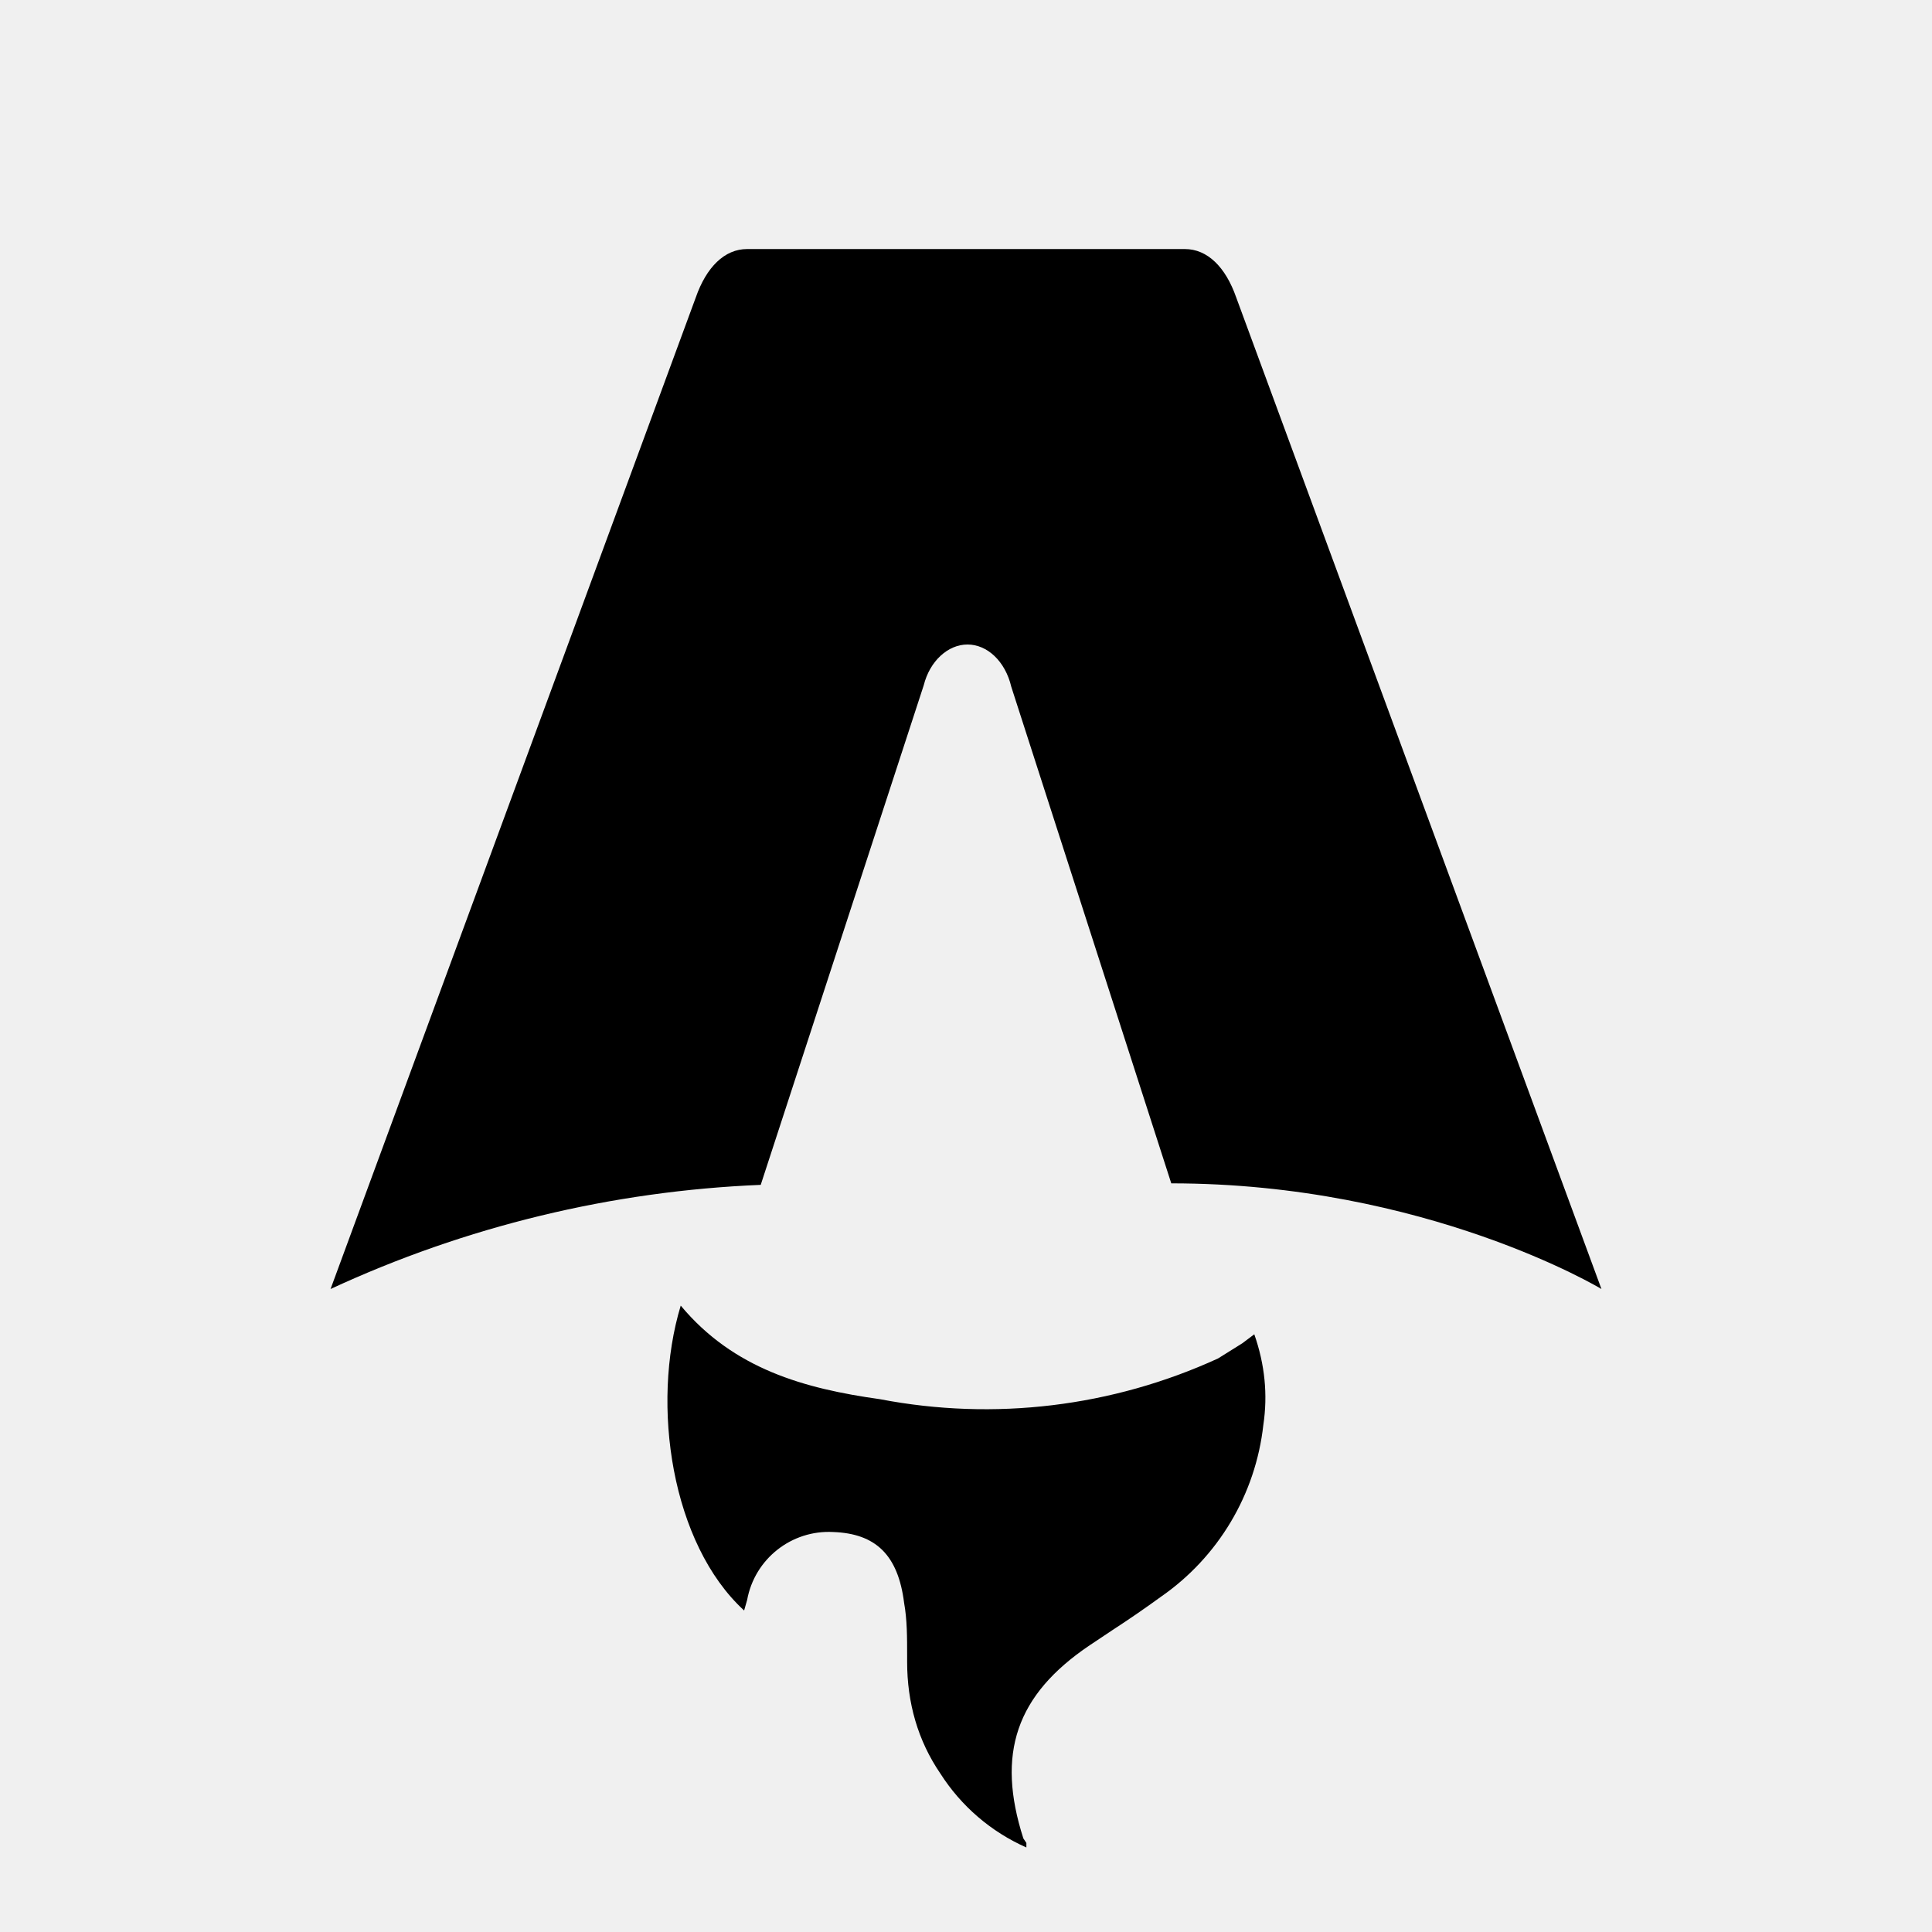
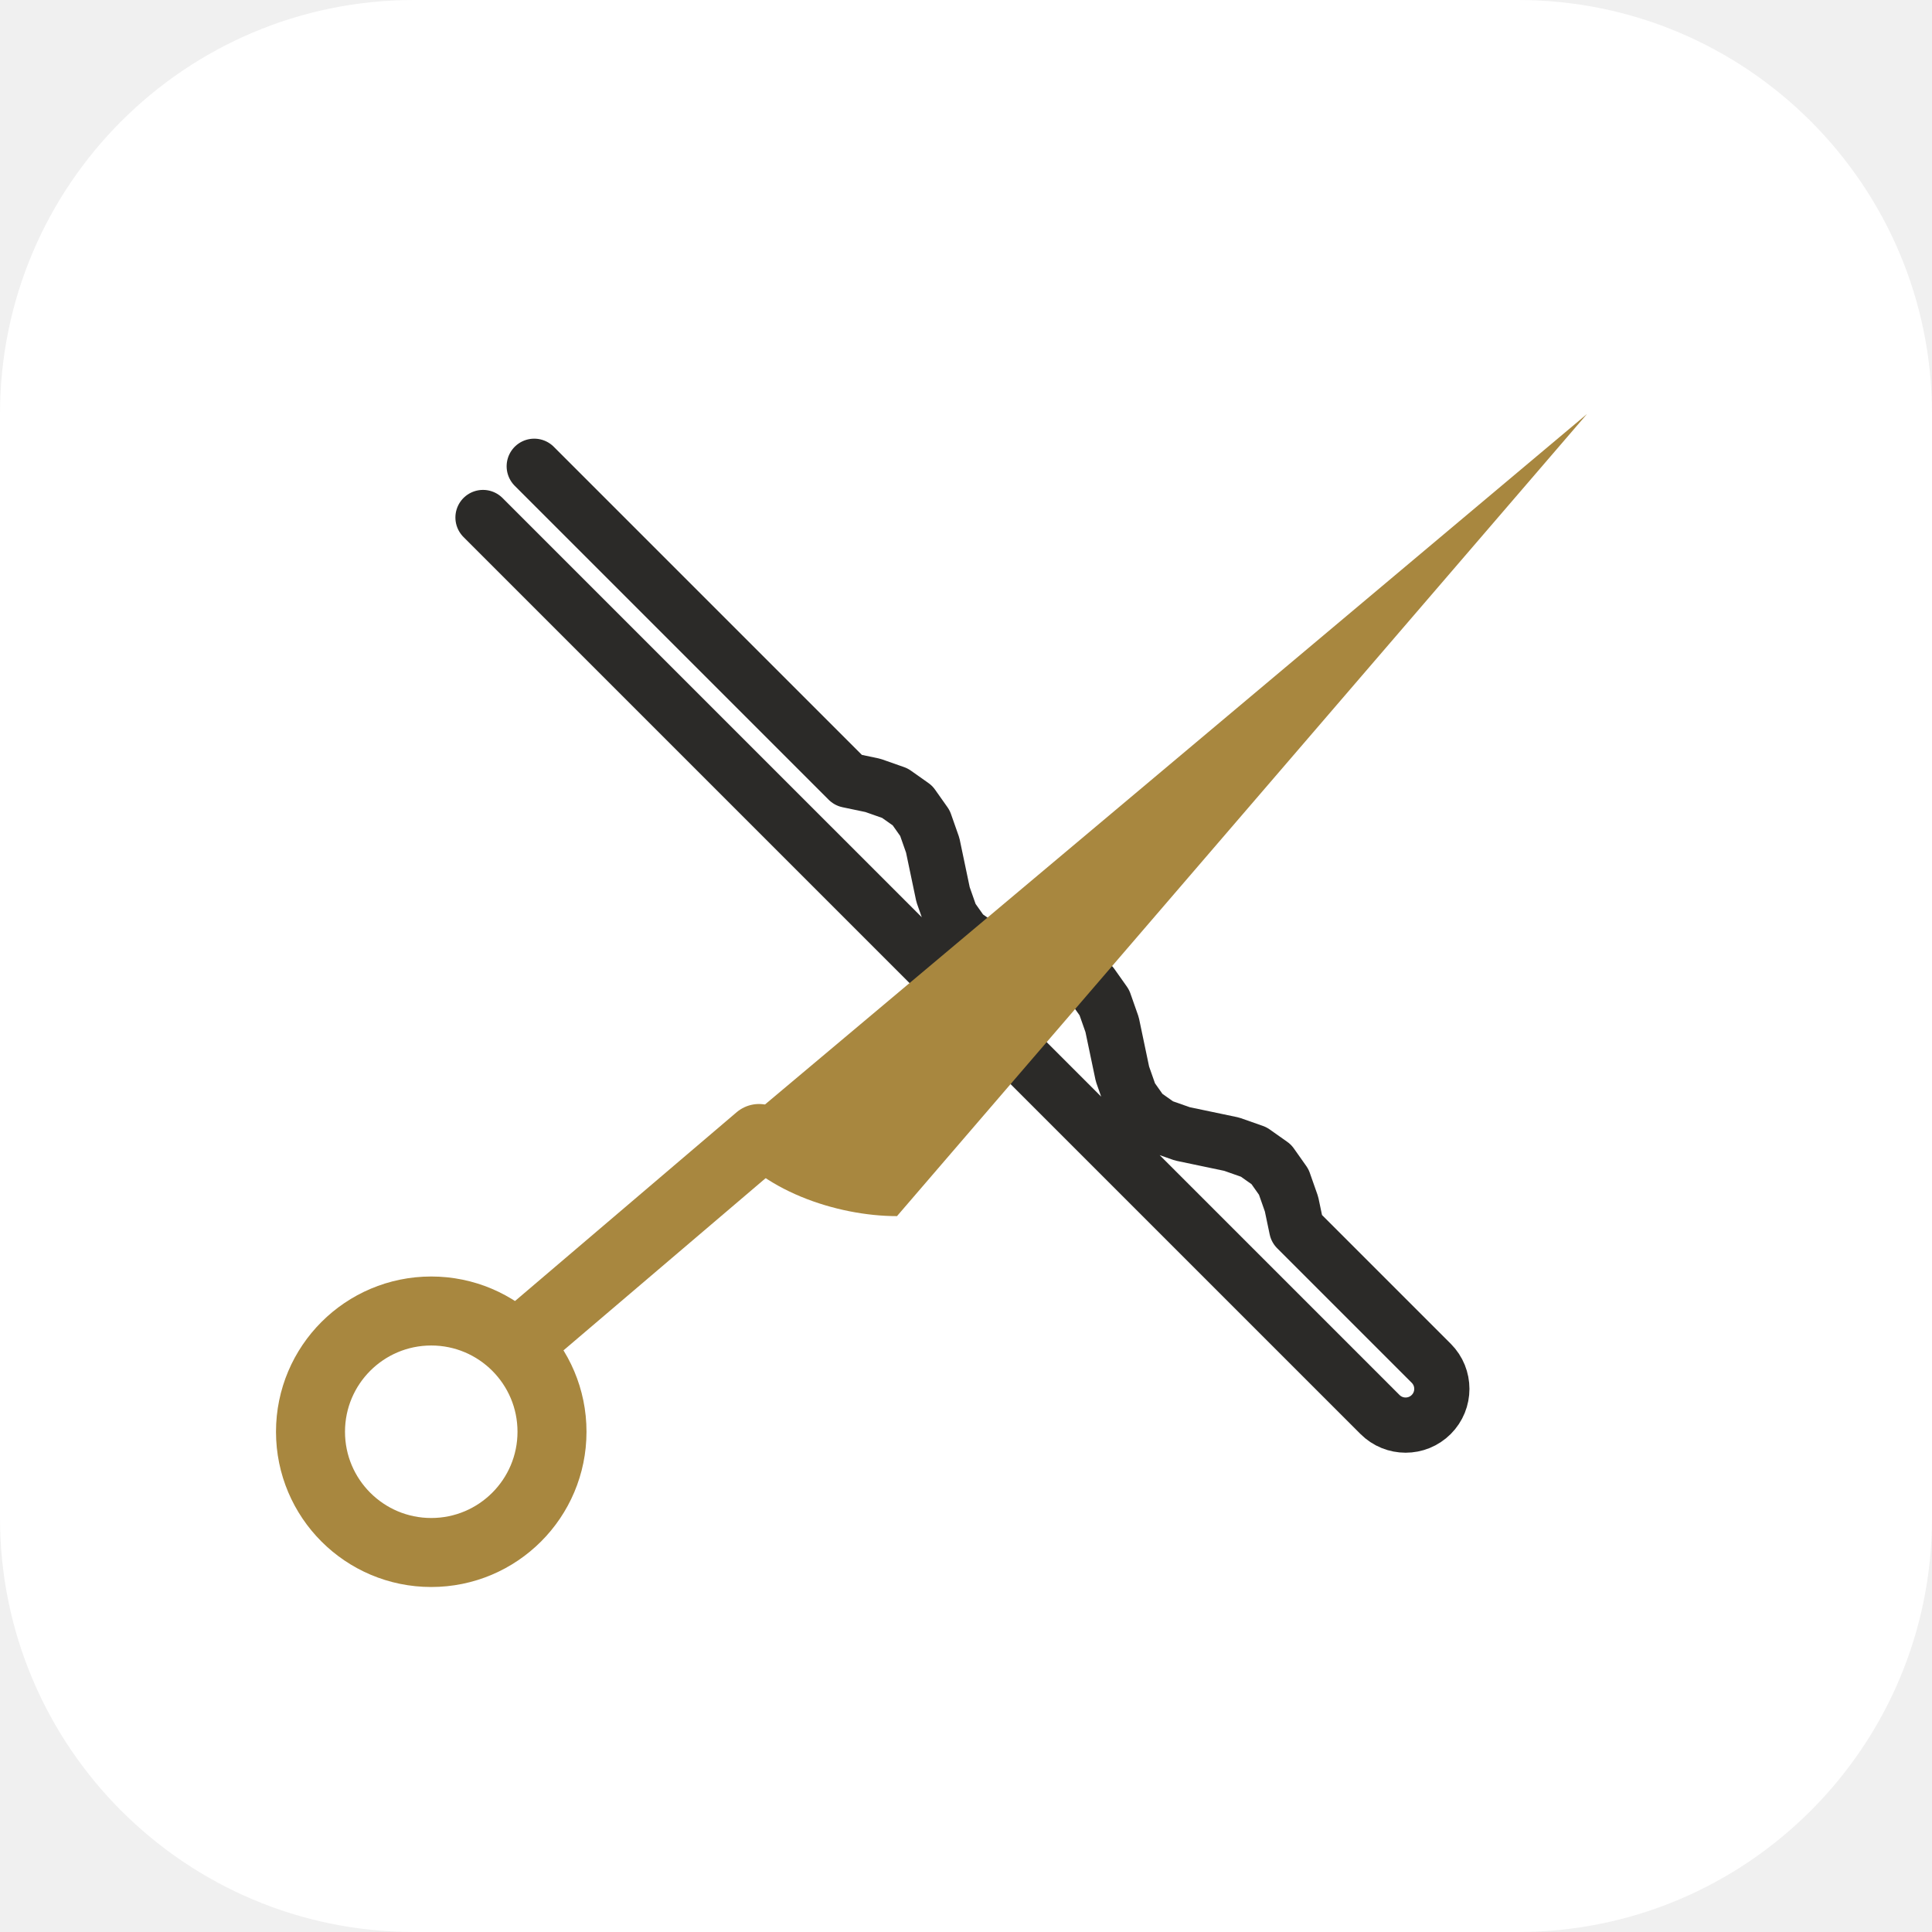
- <svg xmlns="http://www.w3.org/2000/svg" fill="none" viewBox="0 0 128 128">
-   <path d="M50.4 78.5a75.1 75.1 0 0 0-28.5 6.9l24.2-65.7c.7-2 1.9-3.2 3.4-3.2h29c1.5 0 2.7 1.2 3.4 3.2l24.2 65.7s-11.6-7-28.5-7L67 45.5c-.4-1.7-1.6-2.8-2.9-2.8-1.3 0-2.5 1.1-2.9 2.7L50.4 78.5Zm-1.1 28.2Zm-4.2-20.2c-2 6.6-.6 15.8 4.2 20.2a17.5 17.5 0 0 1 .2-.7 5.5 5.5 0 0 1 5.7-4.5c2.8.1 4.3 1.5 4.7 4.7.2 1.1.2 2.3.2 3.5v.4c0 2.7.7 5.2 2.2 7.4a13 13 0 0 0 5.7 4.9v-.3l-.2-.3c-1.8-5.6-.5-9.5 4.4-12.8l1.5-1a73 73 0 0 0 3.2-2.2 16 16 0 0 0 6.8-11.4c.3-2 .1-4-.6-6l-.8.6-1.6 1a37 37 0 0 1-22.4 2.7c-5-.7-9.7-2-13.2-6.2Z" />
-   <style>
-         path { fill: #000; }
-         @media (prefers-color-scheme: dark) {
-             path { fill: #FFF; }
-         }
-     </style>
+ <svg xmlns="http://www.w3.org/2000/svg" viewBox="-6 -22 112 112">
+   <rect x="-6" y="-22" width="112" height="112" rx="24" fill="#ffffff" />
+   <path d="M22 8 L74 60 A2.1 2.1 0 0 0 76.97 57.03 L76.97 57.03 76.10 56.16 75.24 55.30 74.37 54.43 73.50 53.56 72.64 52.70 71.77 51.83 70.90 50.96 70.04 50.10 69.17 49.23 68.87 47.80 68.42 46.52 67.70 45.50 66.68 44.78 65.40 44.33 63.97 44.03 62.54 43.73 61.26 43.28 60.24 42.56 59.52 41.54 59.07 40.26 58.77 38.83 58.47 37.40 58.02 36.12 57.30 35.10 56.28 34.38 55.00 33.93 53.57 33.63 52.14 33.33 50.86 32.88 49.84 32.16 49.12 31.14 48.67 29.86 48.37 28.43 48.07 27.00 47.62 25.72 46.90 24.70 45.88 23.98 44.60 23.53 43.17 23.23 42.30 22.36 41.44 21.50 40.57 20.63 39.70 19.76 38.84 18.90 37.97 18.03 37.10 17.16 36.24 16.30 35.37 15.43 34.50 14.56 33.64 13.70 32.77 12.83 31.90 11.96 31.04 11.10 30.17 10.23 29.30 9.36 28.44 8.50 27.57 7.63 26.70 6.76 25.84 5.90 24.97 5.03" fill="none" stroke="#2b2a28" stroke-width="3.2" stroke-linejoin="round" stroke-linecap="round" />
+   <circle cx="19" cy="61" r="7" fill="none" stroke="#a8873f" stroke-width="4" />
+   <path d="M24.5 55.5 L38 44" stroke="#a8873f" stroke-width="4" stroke-linecap="round" />
+   <path d="M36 44 L86 2 L46 48.5 C42.5 48.5 38 47 36 44 Z" fill="#a8873f" />
</svg>
